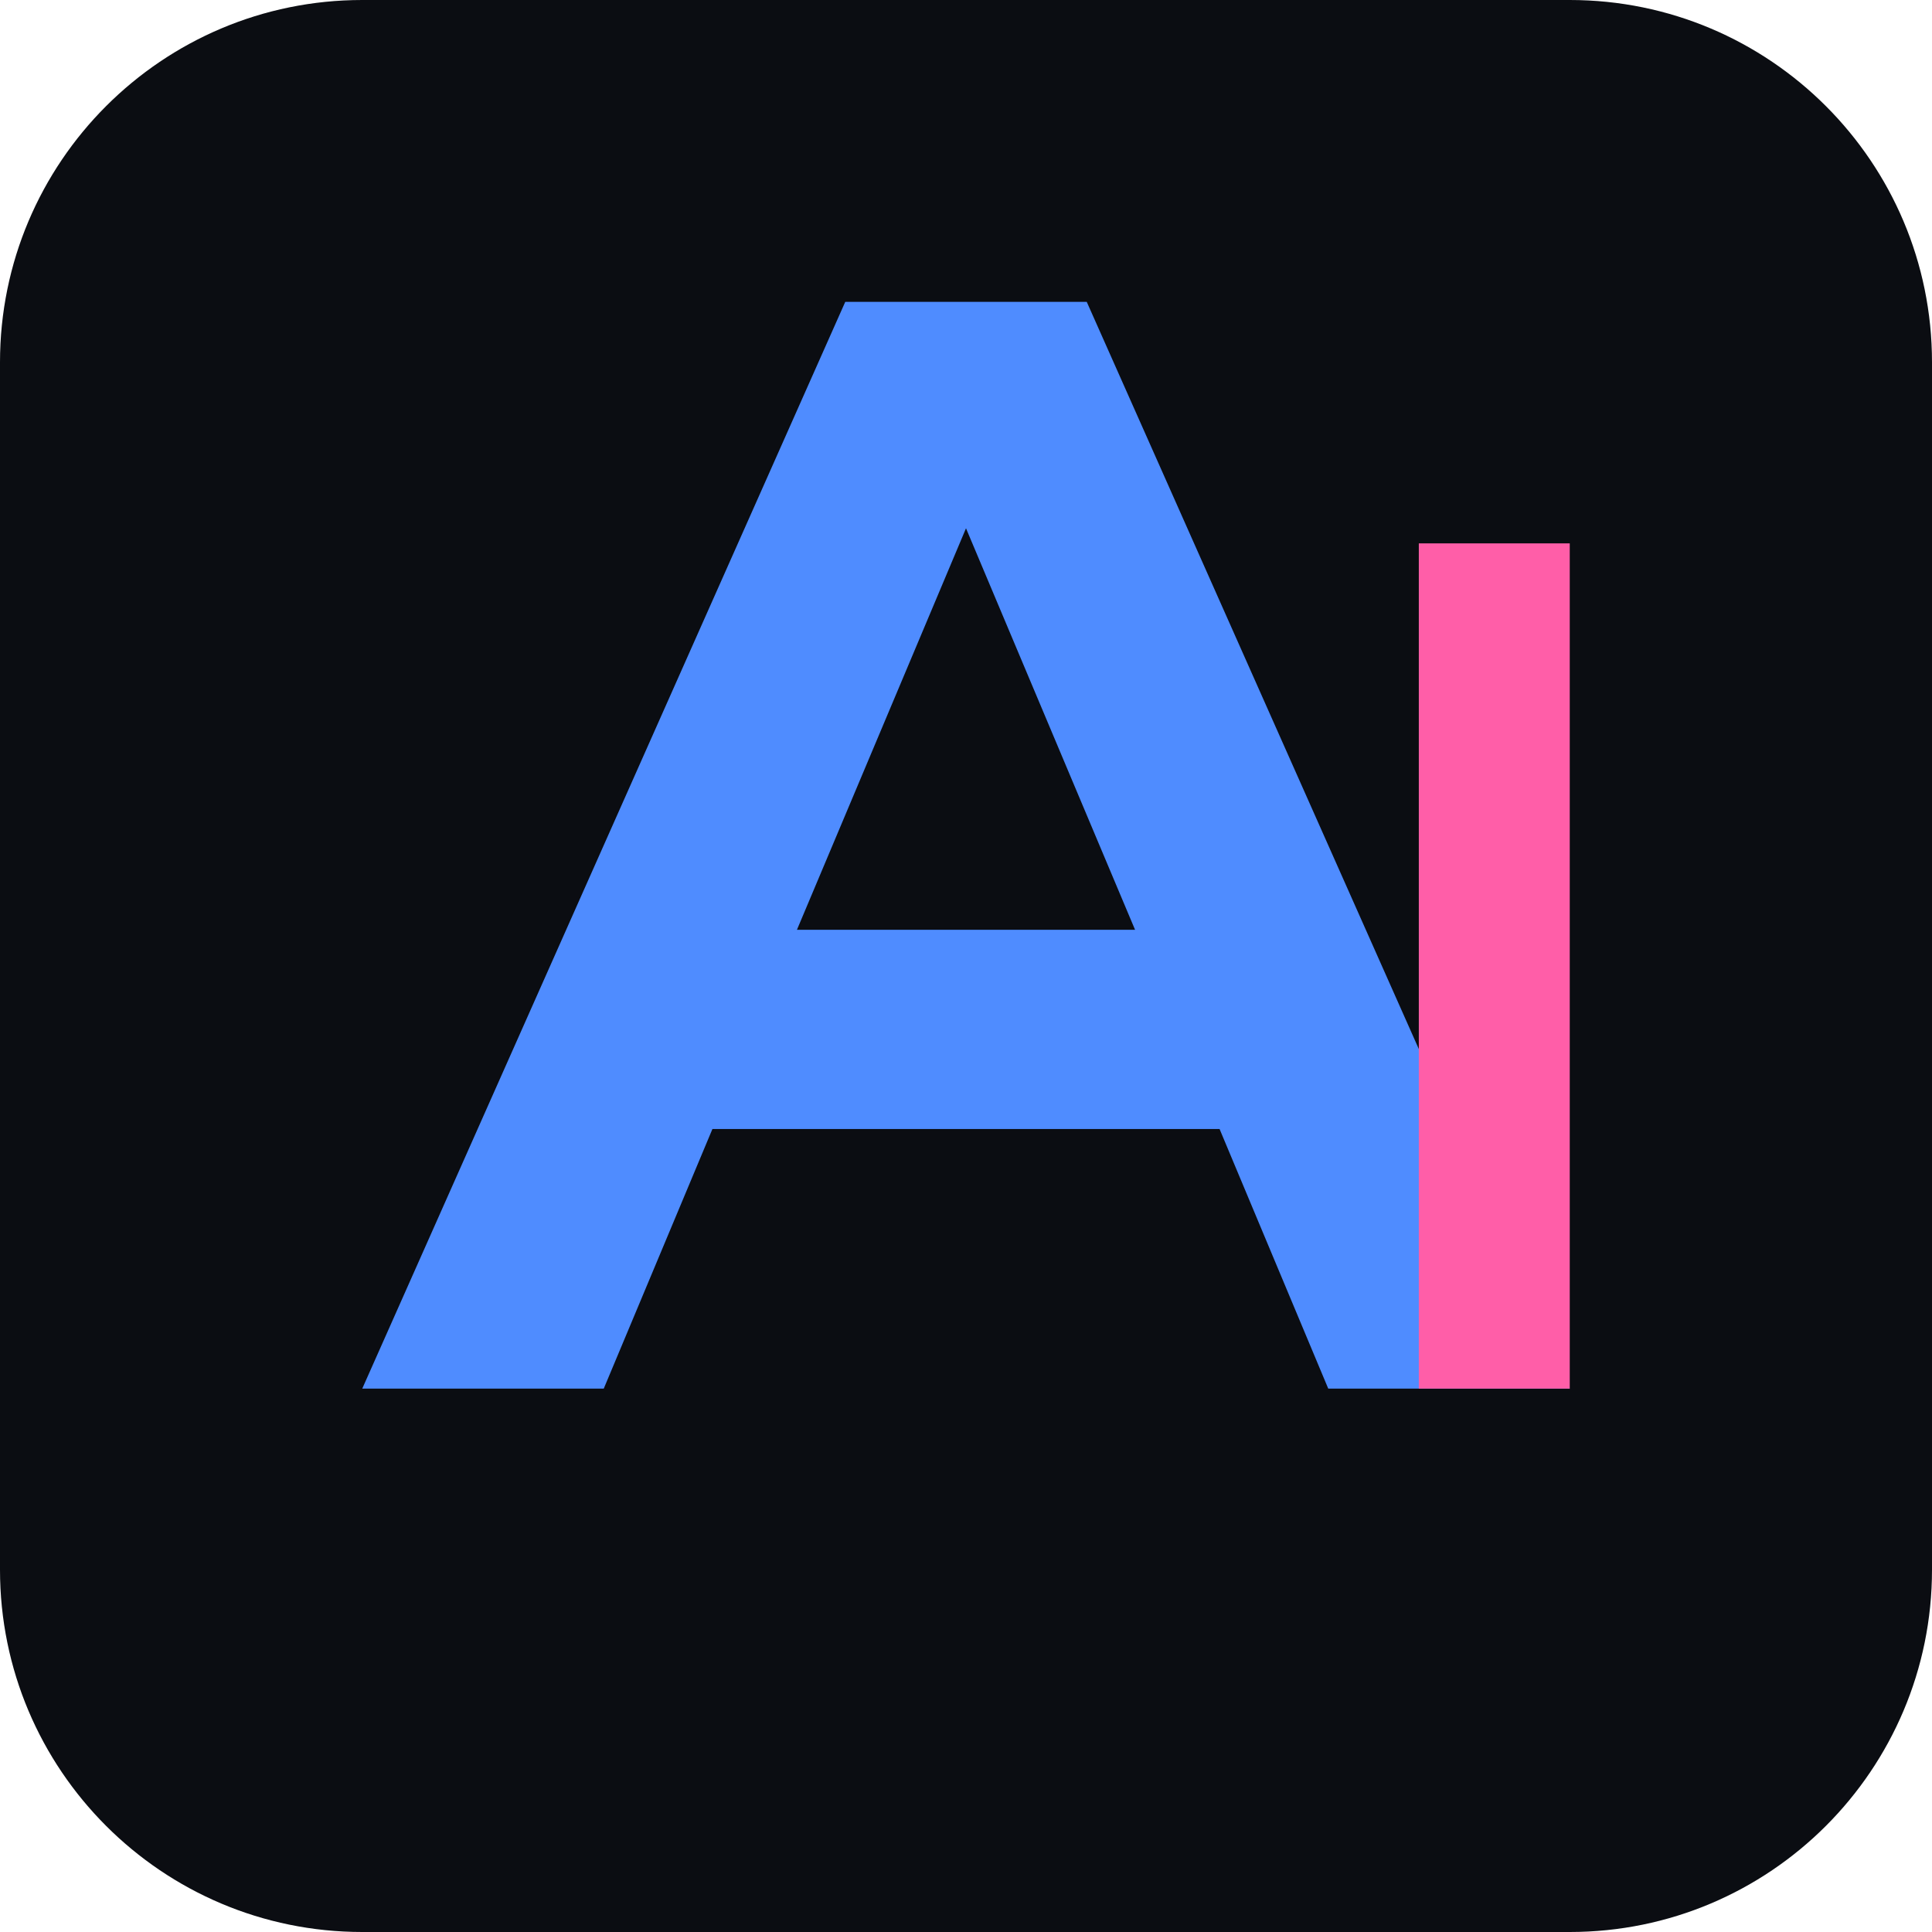
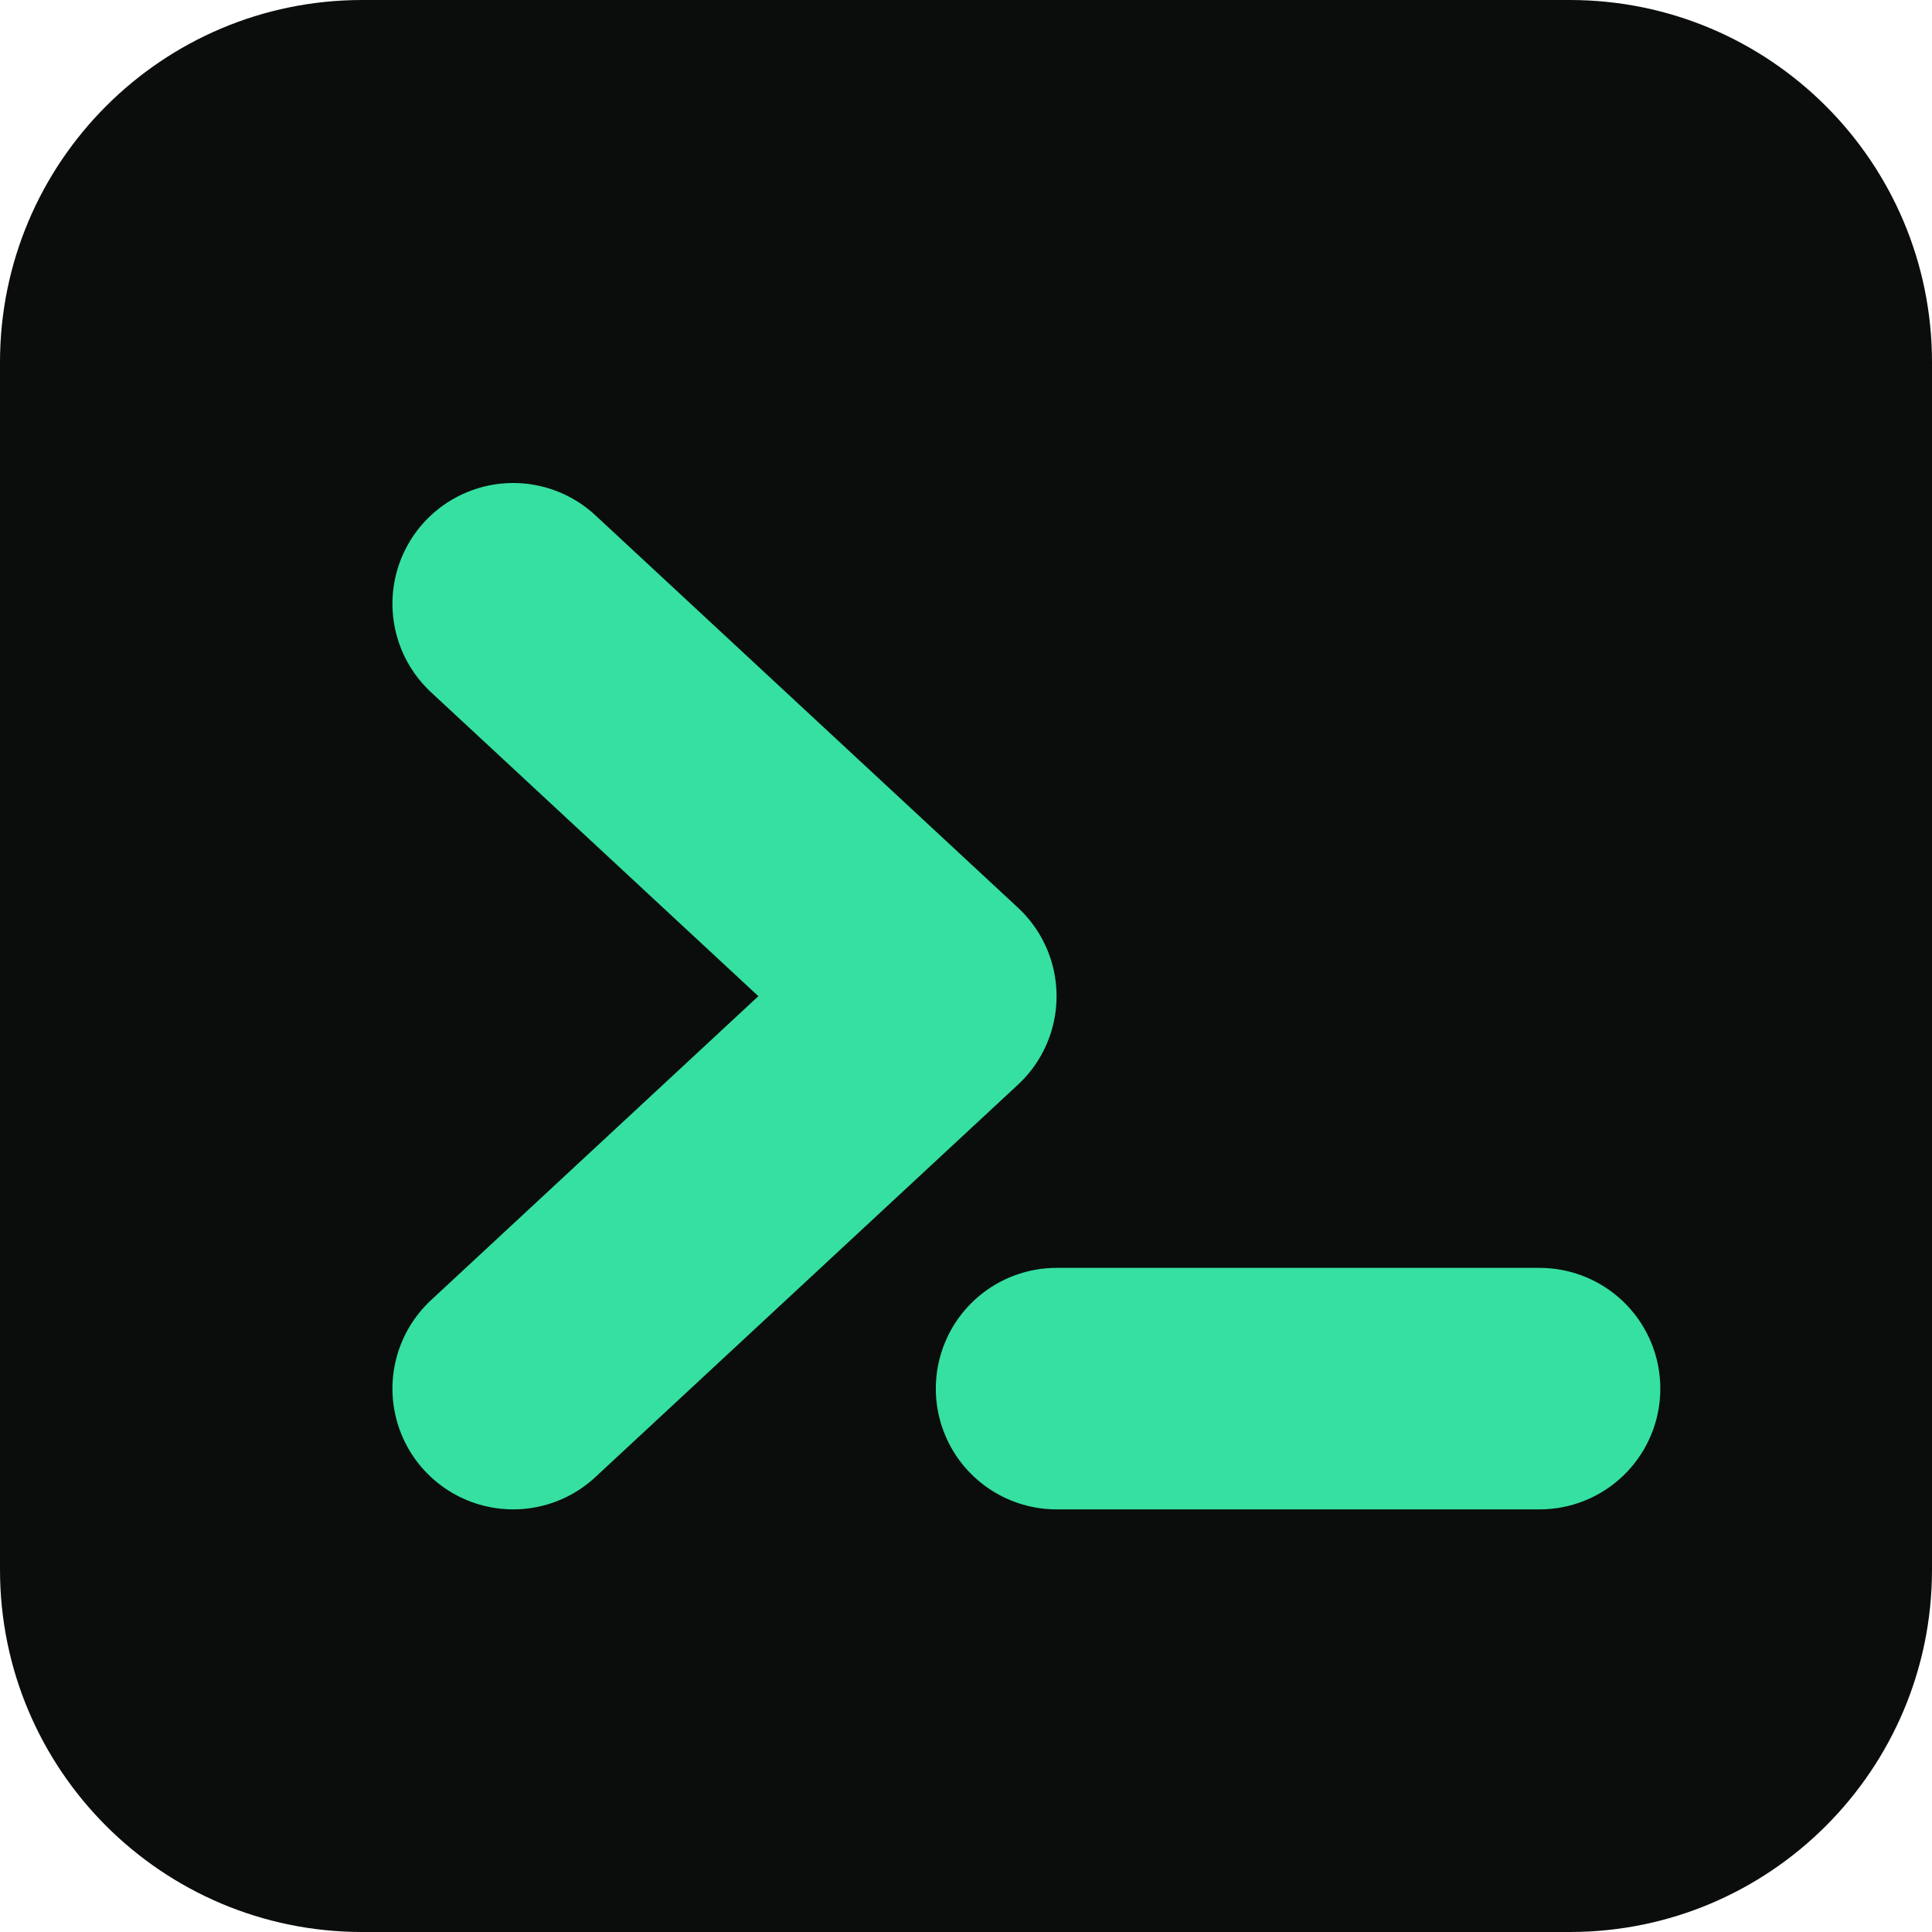
- <svg xmlns="http://www.w3.org/2000/svg" viewBox="0 0 64 64">
-   <rect width="64" height="64" rx="12" fill="#0b0d12" />
-   <path fill="#4f8cff" d="M12 46 28 10h8l16 36h-8l-3.6-8.6H23.6L20 46h-8Zm14.4-15.2h11.2L32 17.5l-5.6 13.3Z" />
-   <path fill="#ff5ea8" d="M47 18h5v28h-5z" />
+ <svg xmlns="http://www.w3.org/2000/svg" viewBox="0 0 64 64" role="img" aria-label="AI Arena">
+   <rect width="64" height="64" rx="12" fill="#0a0d0c" />
+   <g fill="none" stroke="#35e0a1" stroke-width="8" stroke-linecap="round" stroke-linejoin="round">
+     <path d="M17 20 L31 33 L17 46" />
+     <path d="M35 46 H51" />
+   </g>
</svg>
